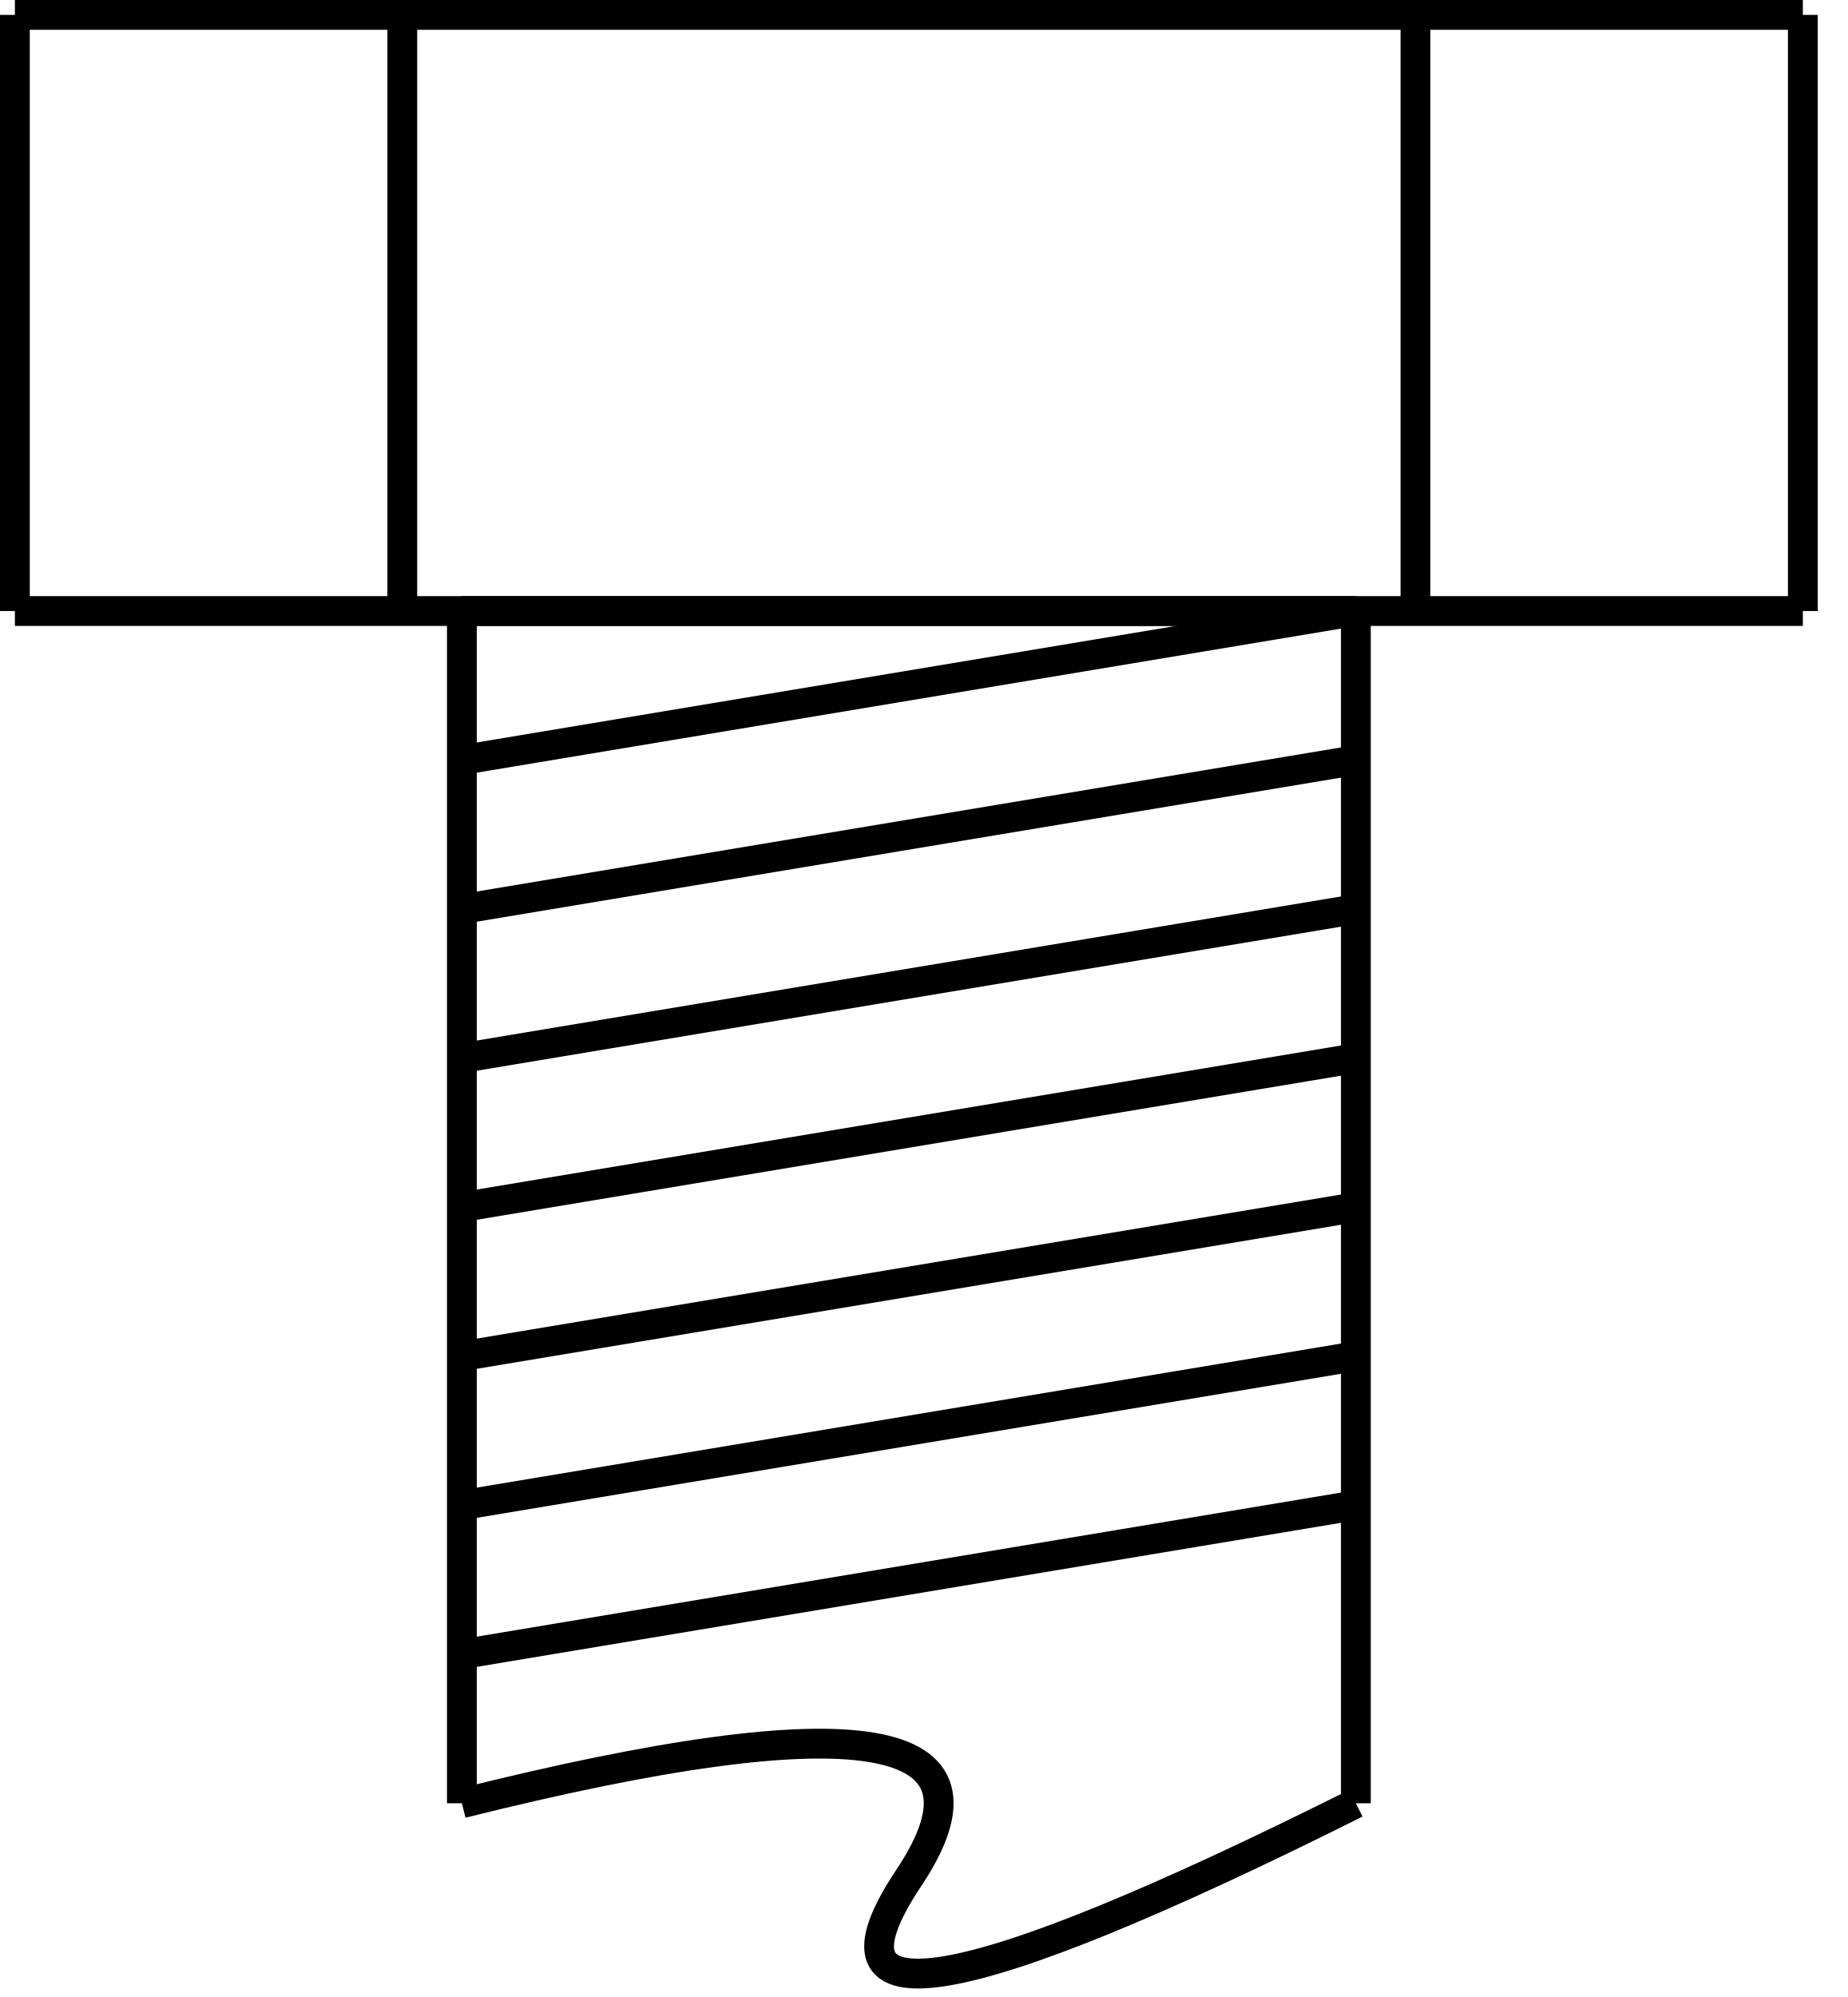
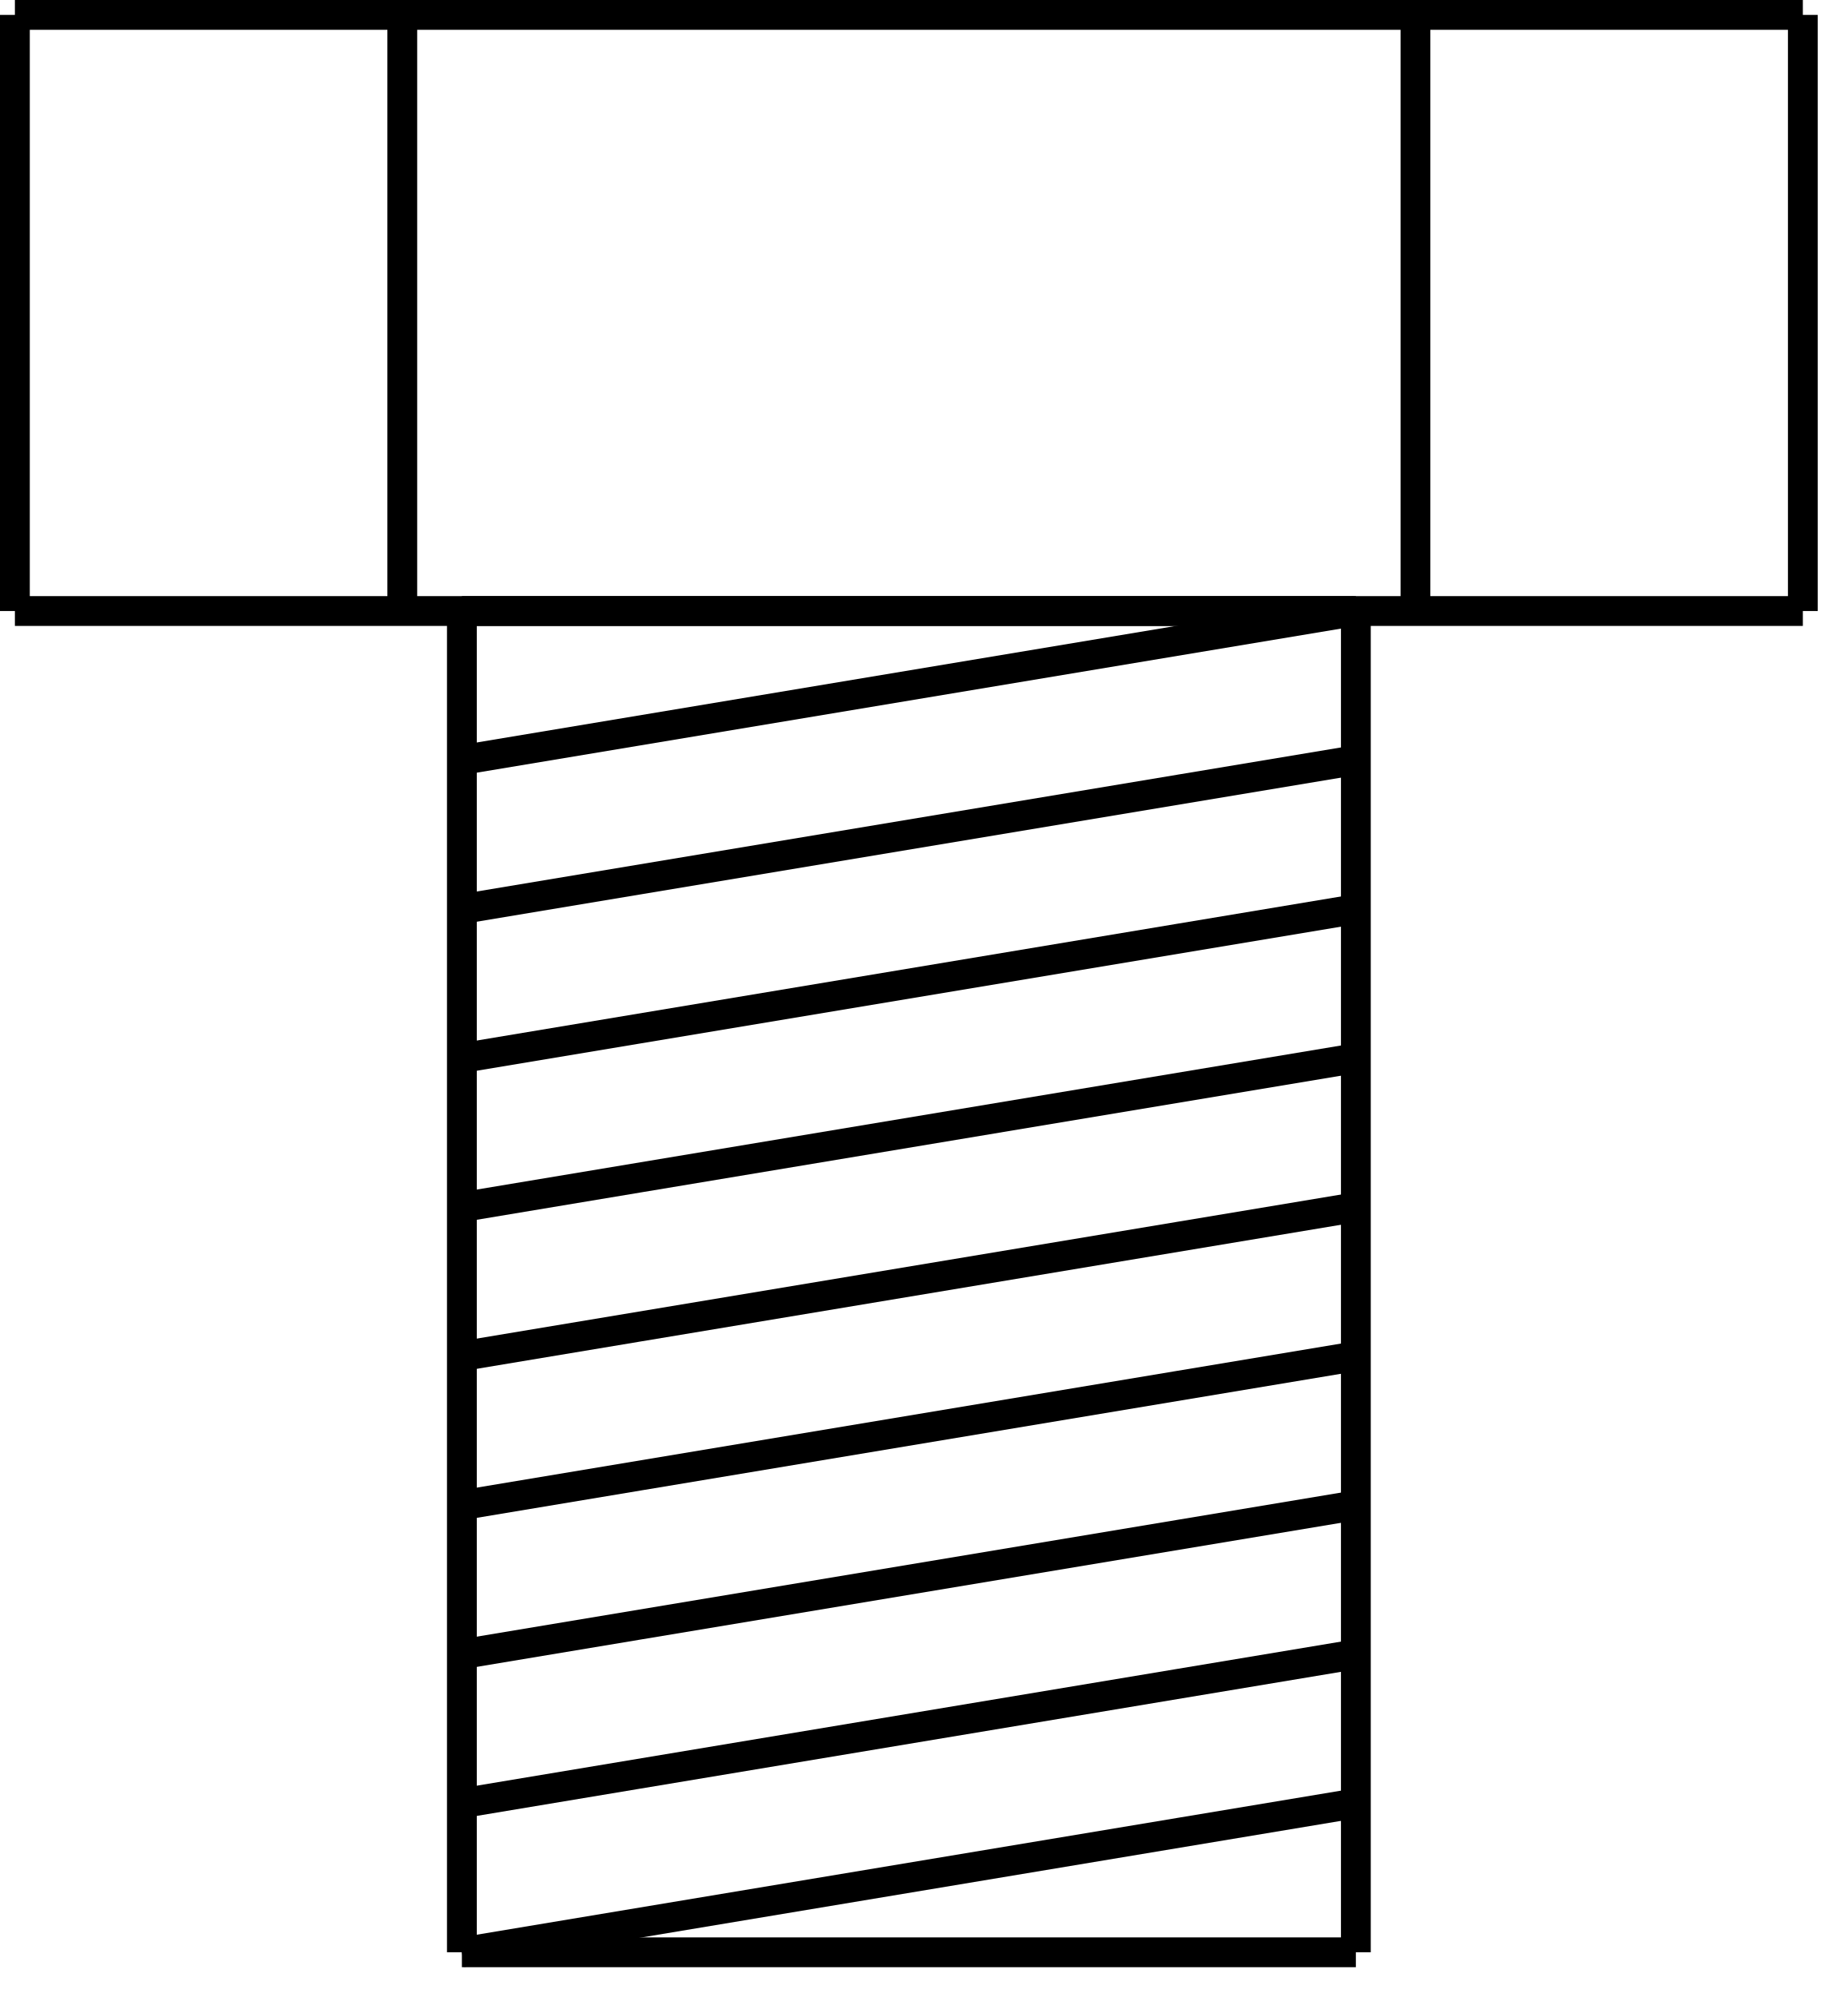
- <svg xmlns="http://www.w3.org/2000/svg" version="1.1" width="62px" height="67px" viewBox="-0.5 -0.5 62 67" style="background-color: rgb(255, 255, 255);">
+ <svg xmlns="http://www.w3.org/2000/svg" version="1.1" width="62px" height="67px" viewBox="-0.5 -0.5 62 67" content="&lt;mxfile host=&quot;Electron&quot; modified=&quot;2024-02-04T21:02:20.898Z&quot; agent=&quot;Mozilla/5.0 (X11; Linux x86_64) AppleWebKit/537.36 (KHTML, like Gecko) draw.io/22.0.2 Chrome/114.0.574.289 Electron/25.8.4 Safari/537.36&quot; etag=&quot;o9Eig5uYS_hiwyHPpJGx&quot; version=&quot;22.0.2&quot; type=&quot;device&quot;&gt;&lt;diagram name=&quot;Page-1&quot; id=&quot;z_1Eo7P8axYfZrRQnxeT&quot;&gt;5ZpRb5swEMc/DY+TjA0JeeyyttukSZMyqdpTZeEbsAHOHNOEfvo5w4RgttFNdrTIL5H9x5zN/e5O2CEg6+pwL+g2/8AZlAFG7BCQNwHGIUnU71FotbCKOiETBdPSIGyKZ+jEWItNwWA3Gic5L2WxHYspr2tI5UijQvD9eNgXXo4n3dIMJsImpeVUfSiYzDs1wctBfwtFlvczh4tVd6Wi/WDUCbucMr4/k8htQNaCc9m1qsMayqPrerd099395uppYQJq+ZIbHm8e04I/f0Z3+Nu7LRy+77B8pa080bLRD6wXK9veA1Czm6MjVa/mtRJf57IqVS9UTcGbmsFxBqR60yVp+8BGXtYLvAdegRStGrAffBtrf+Vnbu01ASWVxdOYDdWIs5O50wwfeaFWgpEORrzUdnQsRlE8NrHjjUhB33XuyzlDCI0NSSoykBNDqnH22IP0E9VfYMNeYSPIEraJoQtjW3mFbTZJrgVb6HmVDK1xiy/Lza8yOeVmq0yaAeCaG/GbG7aVb2YAuOYWec7NVr6ZAeCaW+w3N2Ir38wAcM1t4Tk3W/lmBoBrbku/uZmvgdeyDyCe1ck4/rO7X8wtnDHkmptnddLgRhJL3CaGXHPzq07OpsnVcEu84matTs4mrmtunp1PLhJL3AxDl+YWIa+4EYQt1UnDkENu+5aTr5uyfVhR8r6BFtafkJN/cQxGv+D432wDon/GNrMPdIzNxenkNWGztXsz+TvG5uJw0ktstrJNdYevH7rhwxck5PYH&lt;/diagram&gt;&lt;/mxfile&gt;" style="background-color: rgb(255, 255, 255);">
  <defs />
  <g>
-     <path d="M 15 60 L 15 20" fill="none" stroke="rgb(0, 0, 0)" stroke-miterlimit="10" pointer-events="stroke" />
-     <path d="M 45 60 L 45 20" fill="none" stroke="rgb(0, 0, 0)" stroke-miterlimit="10" pointer-events="stroke" />
+     <path d="M 15 65 L 15 20" fill="none" stroke="rgb(0, 0, 0)" stroke-miterlimit="10" pointer-events="stroke" />
+     <path d="M 45 65 L 45 20" fill="none" stroke="rgb(0, 0, 0)" stroke-miterlimit="10" pointer-events="stroke" />
    <path d="M 15 20 L 45 20" fill="none" stroke="rgb(0, 0, 0)" stroke-miterlimit="10" pointer-events="stroke" />
-     <path d="M 15 60 Q 35 55 30 62.5 Q 25 70 45 60" fill="none" stroke="rgb(0, 0, 0)" stroke-miterlimit="10" pointer-events="stroke" />
    <path d="M 15 30 L 45 25" fill="none" stroke="rgb(0, 0, 0)" stroke-miterlimit="10" pointer-events="stroke" />
    <path d="M 15 35 L 45 30" fill="none" stroke="rgb(0, 0, 0)" stroke-miterlimit="10" pointer-events="stroke" />
    <path d="M 15 40 L 45 35" fill="none" stroke="rgb(0, 0, 0)" stroke-miterlimit="10" pointer-events="stroke" />
    <path d="M 15 45 L 45 40" fill="none" stroke="rgb(0, 0, 0)" stroke-miterlimit="10" pointer-events="stroke" />
    <path d="M 15 50 L 45 45" fill="none" stroke="rgb(0, 0, 0)" stroke-miterlimit="10" pointer-events="stroke" />
    <path d="M 15 55 L 45 50" fill="none" stroke="rgb(0, 0, 0)" stroke-miterlimit="10" pointer-events="stroke" />
    <path d="M 15 25 L 45 20" fill="none" stroke="rgb(0, 0, 0)" stroke-miterlimit="10" pointer-events="stroke" />
    <path d="M 0 20 L 60 20" fill="none" stroke="rgb(0, 0, 0)" stroke-miterlimit="10" pointer-events="stroke" />
    <path d="M 0 0 L 60 0" fill="none" stroke="rgb(0, 0, 0)" stroke-miterlimit="10" pointer-events="stroke" />
    <path d="M 60 20 L 60 0" fill="none" stroke="rgb(0, 0, 0)" stroke-miterlimit="10" pointer-events="stroke" />
    <path d="M 0 20 L 0 0" fill="none" stroke="rgb(0, 0, 0)" stroke-miterlimit="10" pointer-events="stroke" />
    <path d="M 13 20 L 13 0" fill="none" stroke="rgb(0, 0, 0)" stroke-miterlimit="10" pointer-events="stroke" />
    <path d="M 47 20 L 47 0" fill="none" stroke="rgb(0, 0, 0)" stroke-miterlimit="10" pointer-events="stroke" />
+     <path d="M 15 60 L 45 55" fill="none" stroke="rgb(0, 0, 0)" stroke-miterlimit="10" pointer-events="stroke" />
+     <path d="M 15 65 L 45 60" fill="none" stroke="rgb(0, 0, 0)" stroke-miterlimit="10" pointer-events="stroke" />
+     <path d="M 15 65 L 45 65" fill="none" stroke="rgb(0, 0, 0)" stroke-miterlimit="10" pointer-events="stroke" />
  </g>
</svg>
